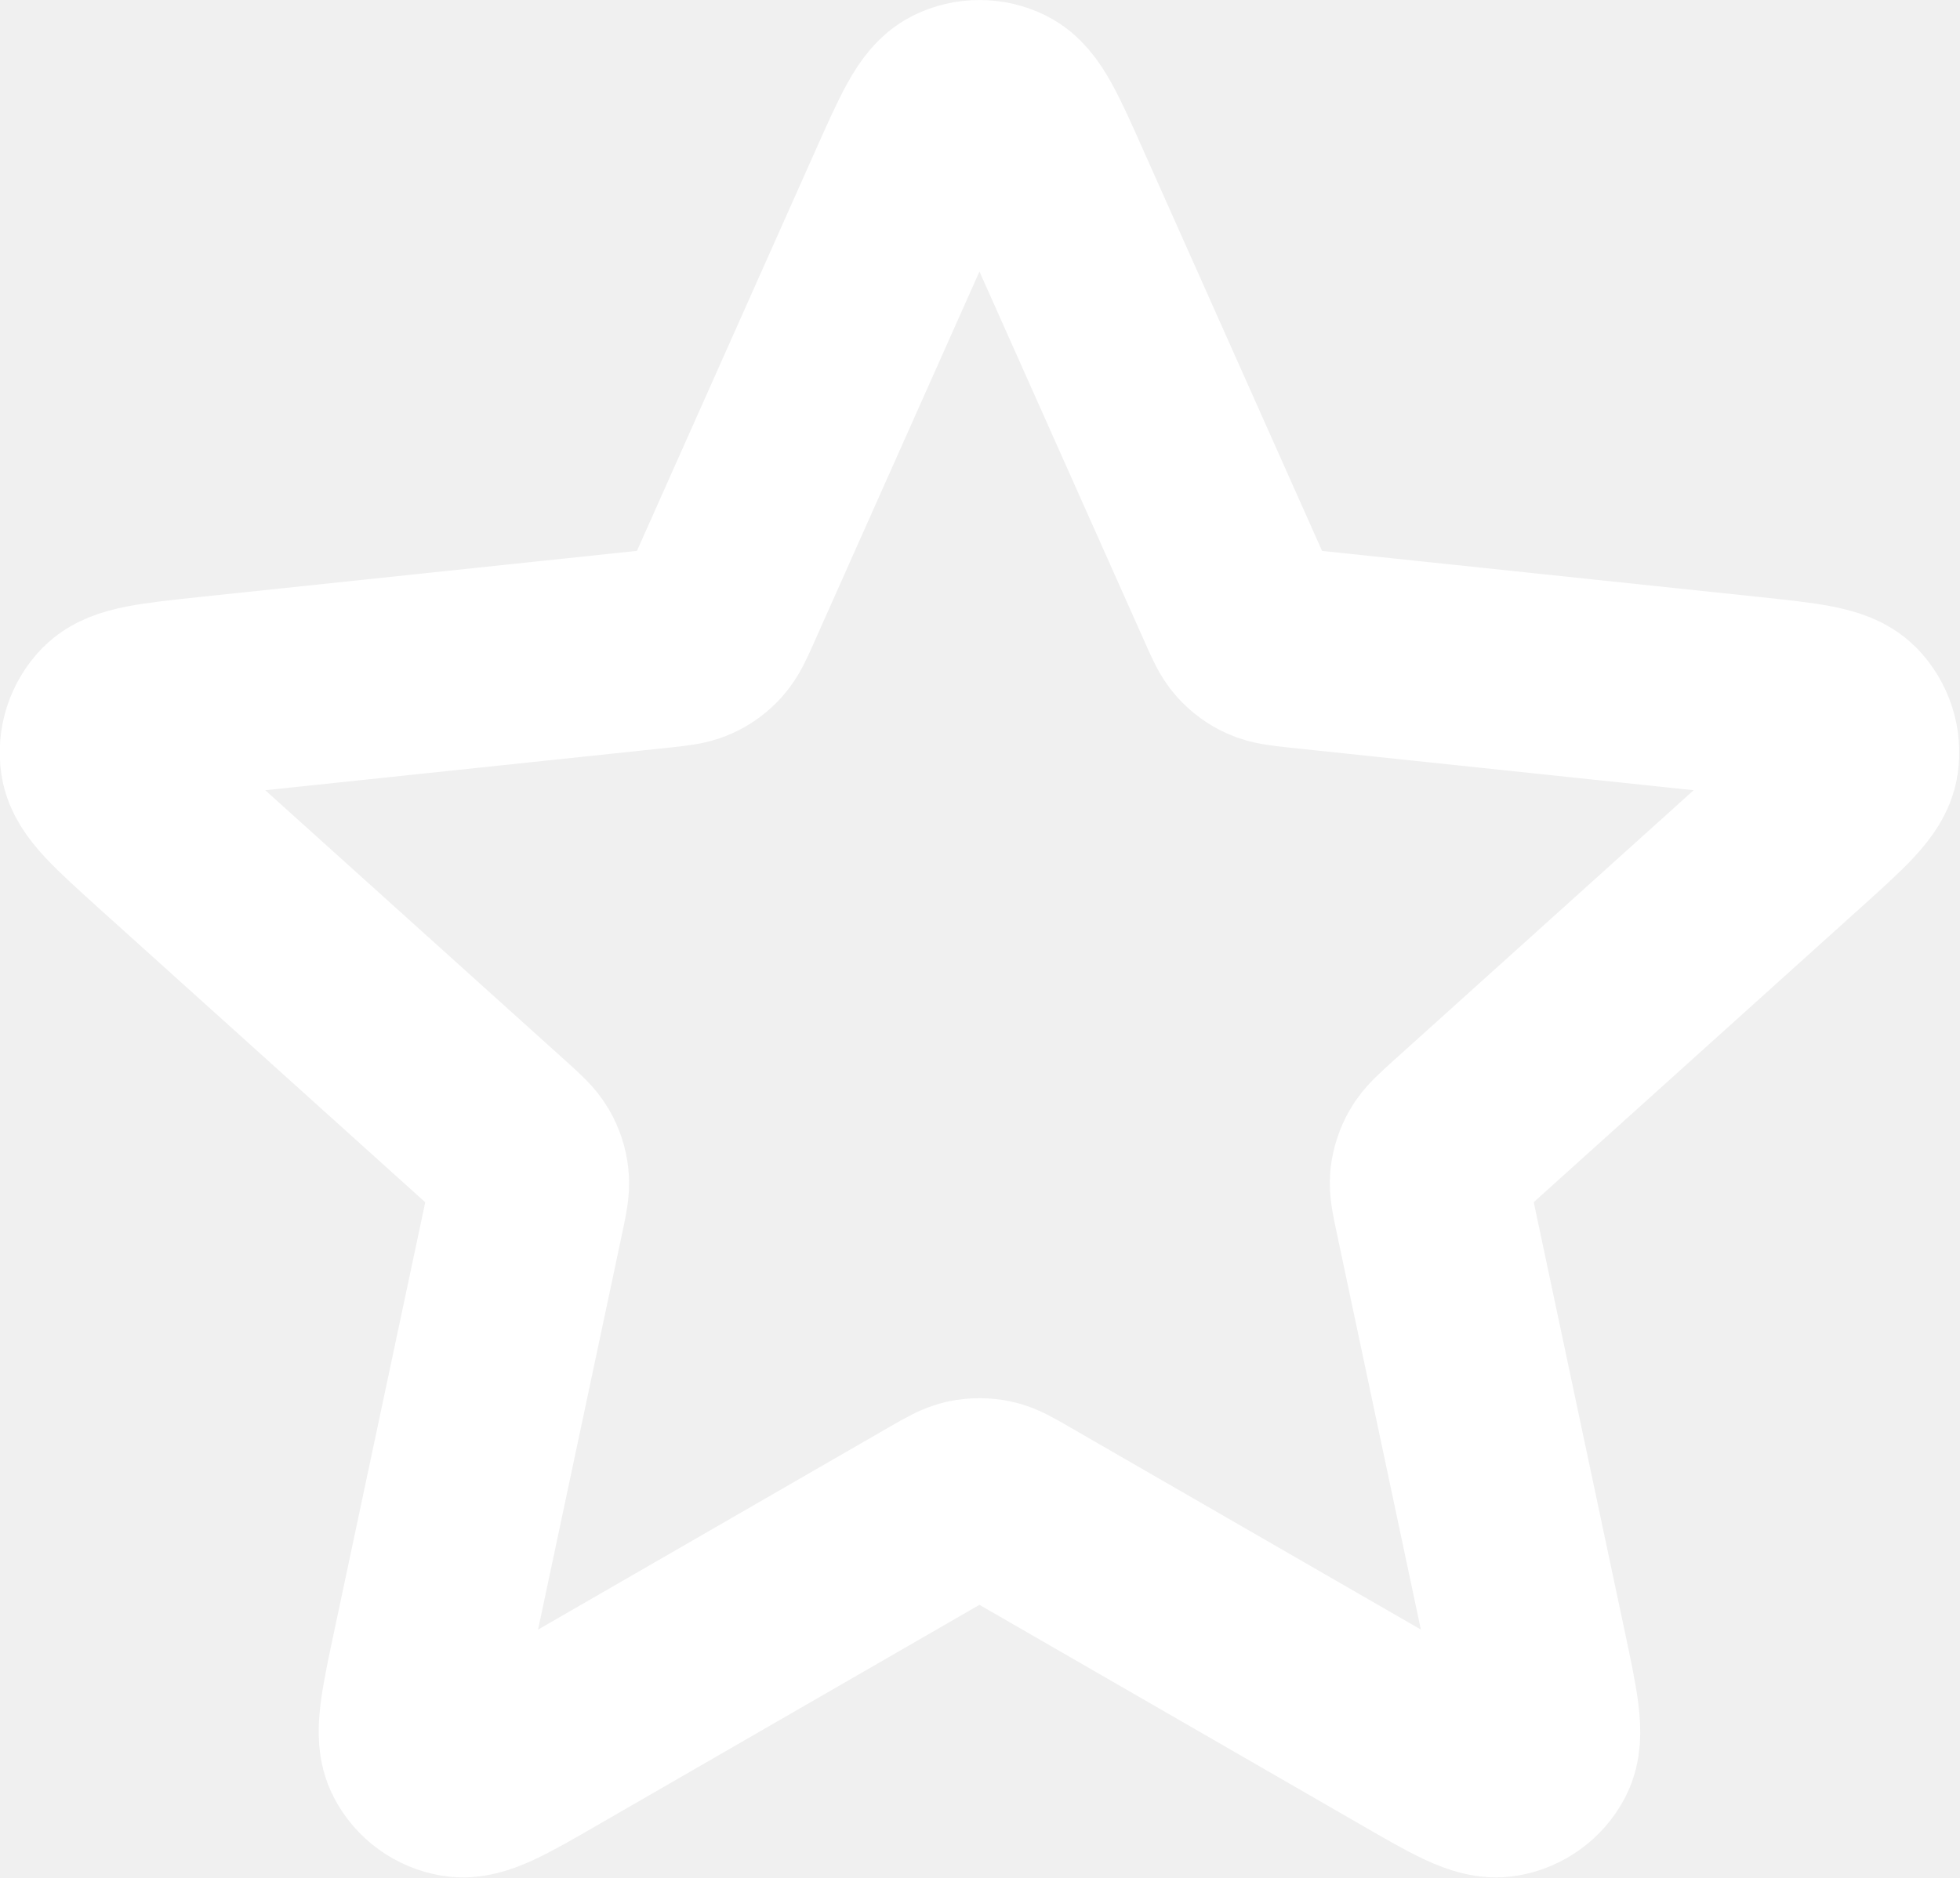
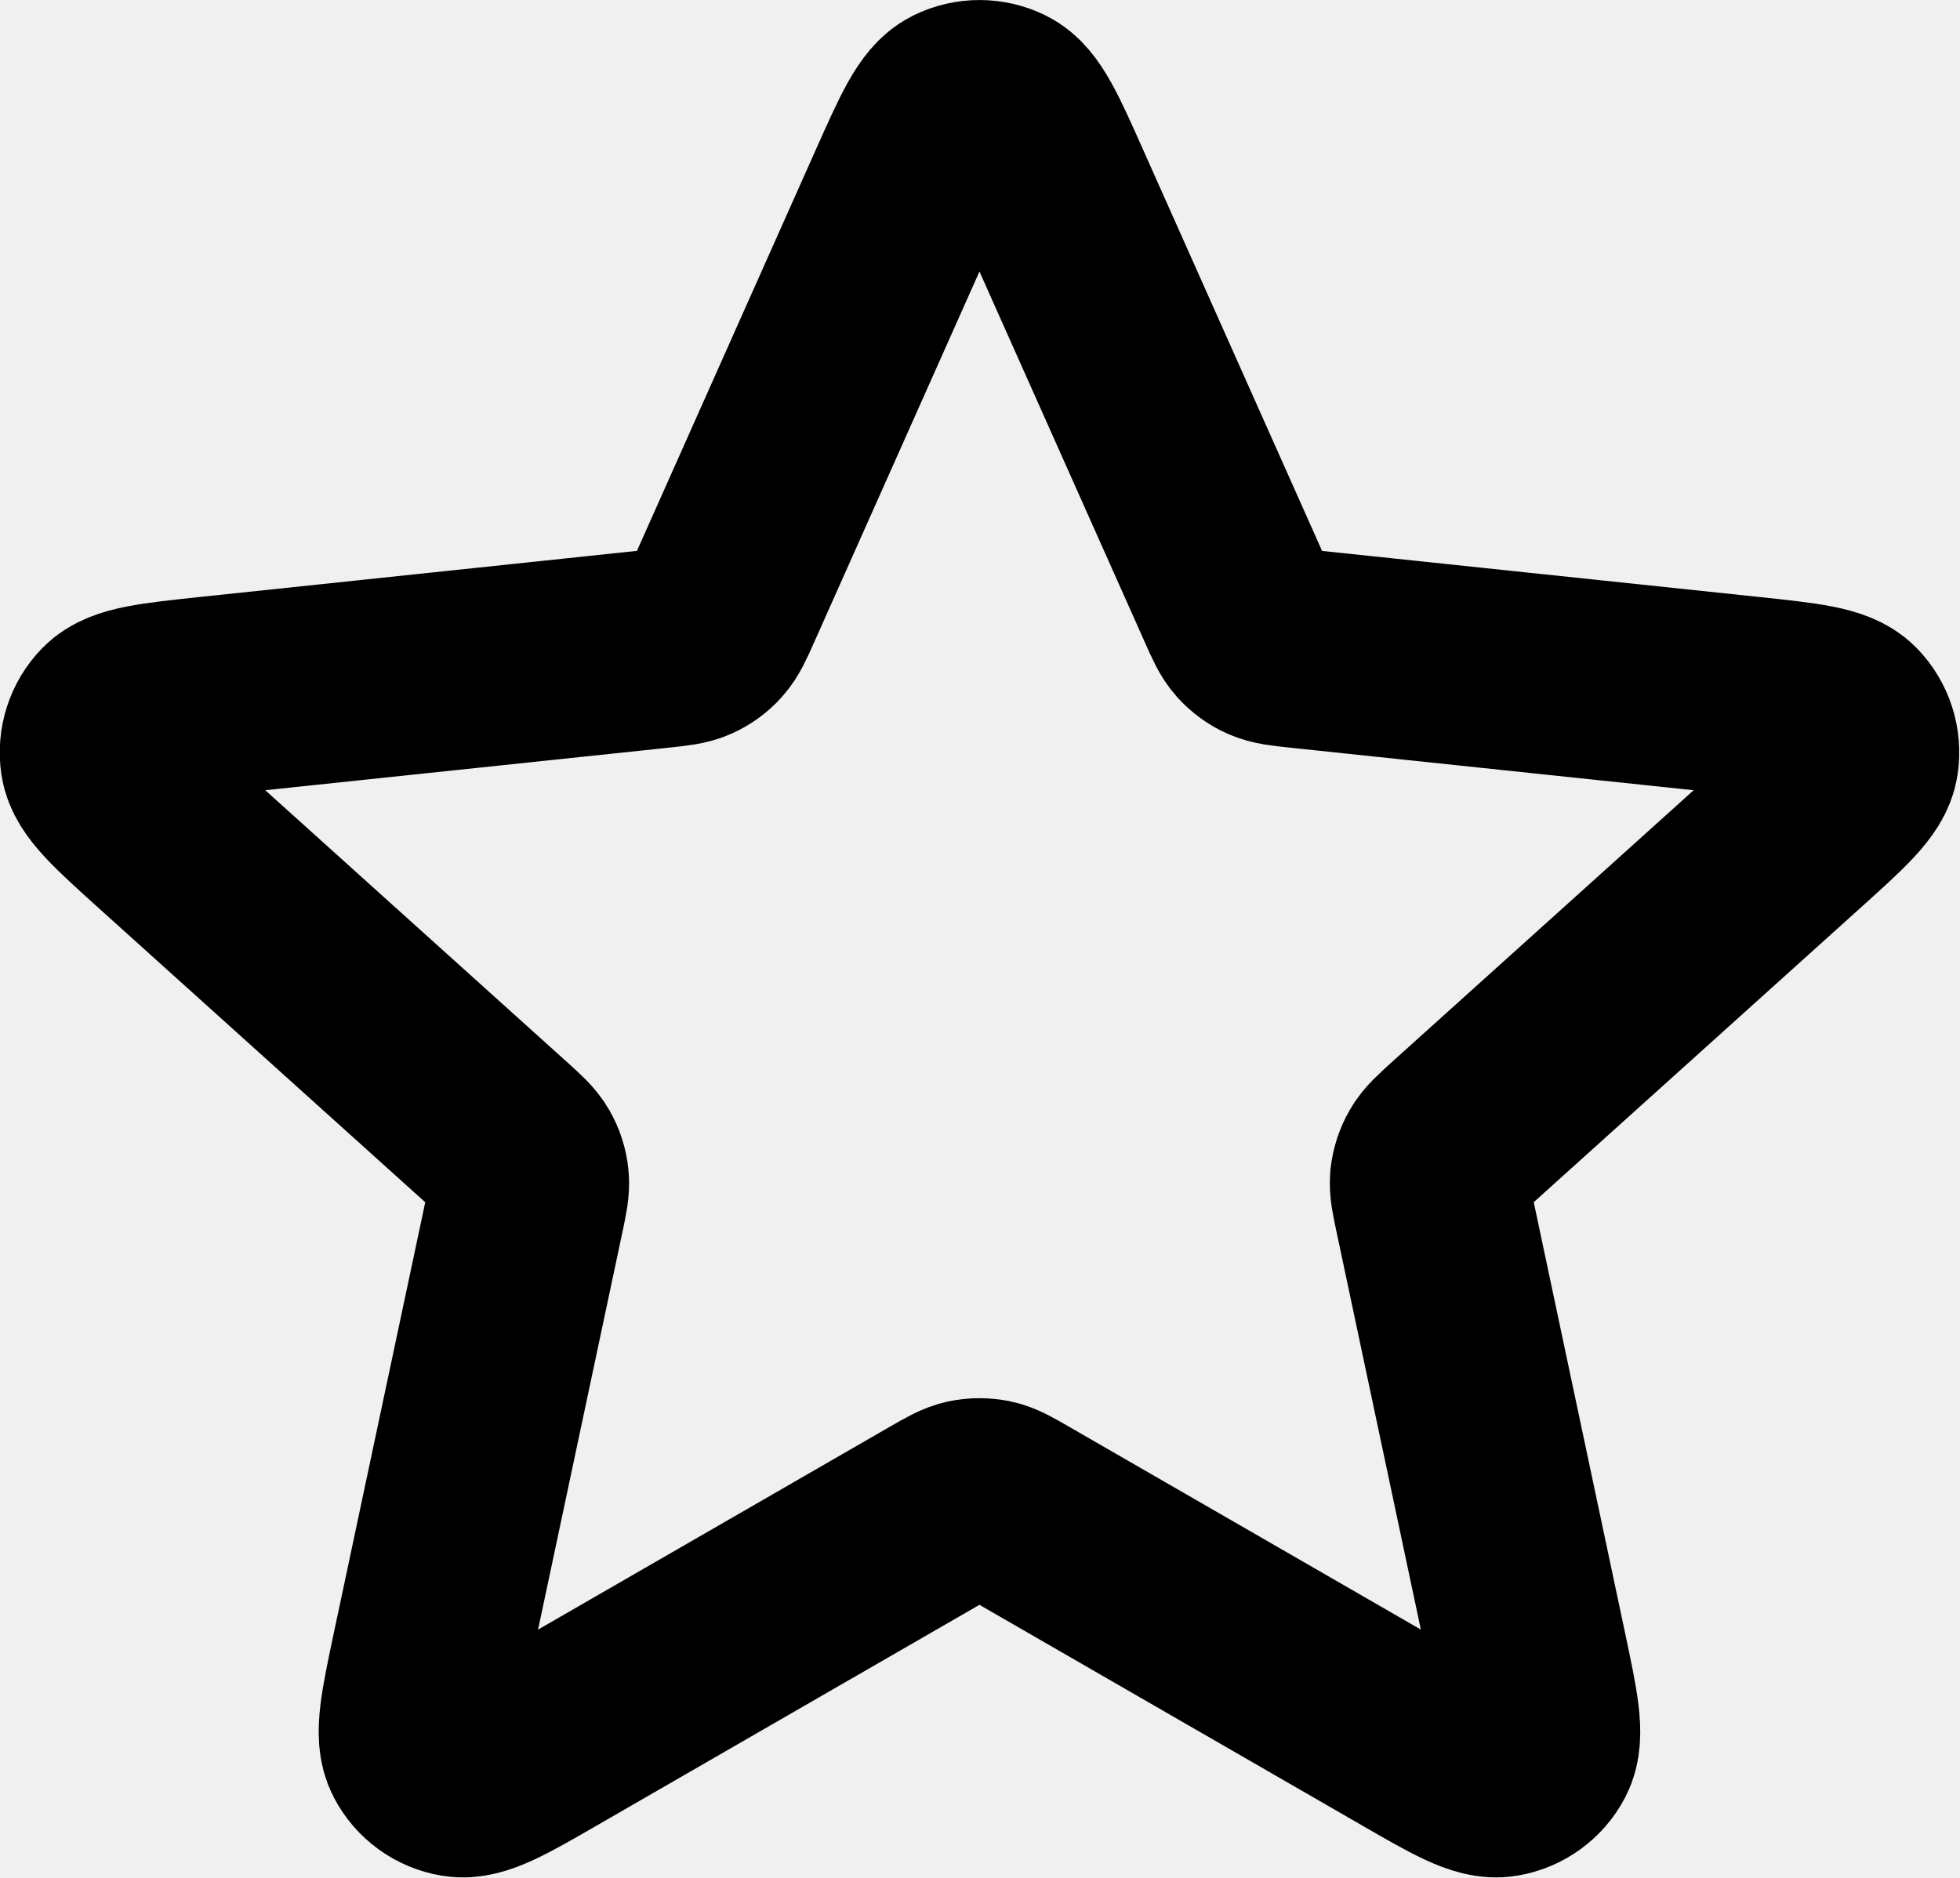
<svg xmlns="http://www.w3.org/2000/svg" fill="none" viewBox="2.16 2.5 19.69 18.87">
  <g id="SVGRepo_bgCarrier" stroke-width="0" />
  <g id="SVGRepo_tracerCarrier" stroke-linecap="round" stroke-linejoin="round" />
  <g id="SVGRepo_iconCarrier">
-     <path d="M11.269 4.411C11.501 3.892 11.616 3.632 11.778 3.552C11.918 3.483 12.082 3.483 12.222 3.552C12.383 3.632 12.499 3.892 12.73 4.411L14.575 8.548C14.643 8.702 14.677 8.778 14.73 8.837C14.777 8.889 14.834 8.931 14.898 8.959C14.97 8.991 15.054 9 15.221 9.018L19.726 9.493C20.291 9.553 20.574 9.583 20.7 9.711C20.809 9.823 20.86 9.98 20.837 10.134C20.811 10.312 20.6 10.502 20.177 10.883L16.812 13.915C16.688 14.028 16.625 14.084 16.586 14.153C16.551 14.213 16.529 14.281 16.521 14.35C16.513 14.429 16.531 14.511 16.566 14.676L17.505 19.106C17.623 19.663 17.682 19.941 17.599 20.1C17.526 20.239 17.393 20.335 17.239 20.361C17.062 20.392 16.816 20.25 16.323 19.965L12.399 17.702C12.254 17.618 12.181 17.576 12.104 17.56C12.035 17.546 11.964 17.546 11.896 17.56C11.819 17.576 11.746 17.618 11.6 17.702L7.677 19.965C7.184 20.25 6.938 20.392 6.76 20.361C6.606 20.335 6.473 20.239 6.401 20.1C6.317 19.941 6.376 19.663 6.494 19.106L7.434 14.676C7.469 14.511 7.486 14.429 7.478 14.35C7.471 14.281 7.449 14.213 7.414 14.153C7.374 14.084 7.312 14.028 7.187 13.915L3.822 10.883C3.4 10.502 3.189 10.312 3.163 10.134C3.14 9.98 3.191 9.823 3.3 9.711C3.426 9.583 3.709 9.553 4.274 9.493L8.778 9.018C8.946 9 9.029 8.991 9.101 8.959C9.165 8.931 9.223 8.889 9.269 8.837C9.322 8.778 9.357 8.702 9.425 8.548L11.269 4.411Z" stroke="#ffffff" stroke-width="2" stroke-linecap="round" stroke-linejoin="round" />
+     <path d="M11.269 4.411C11.501 3.892 11.616 3.632 11.778 3.552C11.918 3.483 12.082 3.483 12.222 3.552C12.383 3.632 12.499 3.892 12.73 4.411L14.575 8.548C14.643 8.702 14.677 8.778 14.73 8.837C14.777 8.889 14.834 8.931 14.898 8.959C14.97 8.991 15.054 9 15.221 9.018L19.726 9.493C20.291 9.553 20.574 9.583 20.7 9.711C20.809 9.823 20.86 9.98 20.837 10.134C20.811 10.312 20.6 10.502 20.177 10.883L16.812 13.915C16.688 14.028 16.625 14.084 16.586 14.153C16.551 14.213 16.529 14.281 16.521 14.35C16.513 14.429 16.531 14.511 16.566 14.676L17.505 19.106C17.623 19.663 17.682 19.941 17.599 20.1C17.526 20.239 17.393 20.335 17.239 20.361C17.062 20.392 16.816 20.25 16.323 19.965L12.399 17.702C12.254 17.618 12.181 17.576 12.104 17.56C12.035 17.546 11.964 17.546 11.896 17.56C11.819 17.576 11.746 17.618 11.6 17.702L7.677 19.965C7.184 20.25 6.938 20.392 6.76 20.361C6.606 20.335 6.473 20.239 6.401 20.1C6.317 19.941 6.376 19.663 6.494 19.106L7.434 14.676C7.469 14.511 7.486 14.429 7.478 14.35C7.471 14.281 7.449 14.213 7.414 14.153C7.374 14.084 7.312 14.028 7.187 13.915L3.822 10.883C3.4 10.502 3.189 10.312 3.163 10.134C3.14 9.98 3.191 9.823 3.3 9.711C3.426 9.583 3.709 9.553 4.274 9.493L8.778 9.018C8.946 9 9.029 8.991 9.101 8.959C9.165 8.931 9.223 8.889 9.269 8.837C9.322 8.778 9.357 8.702 9.425 8.548L11.269 4.411Z" stroke="currentColor" stroke-width="2" stroke-linecap="round" stroke-linejoin="round" />
  </g>
</svg>
